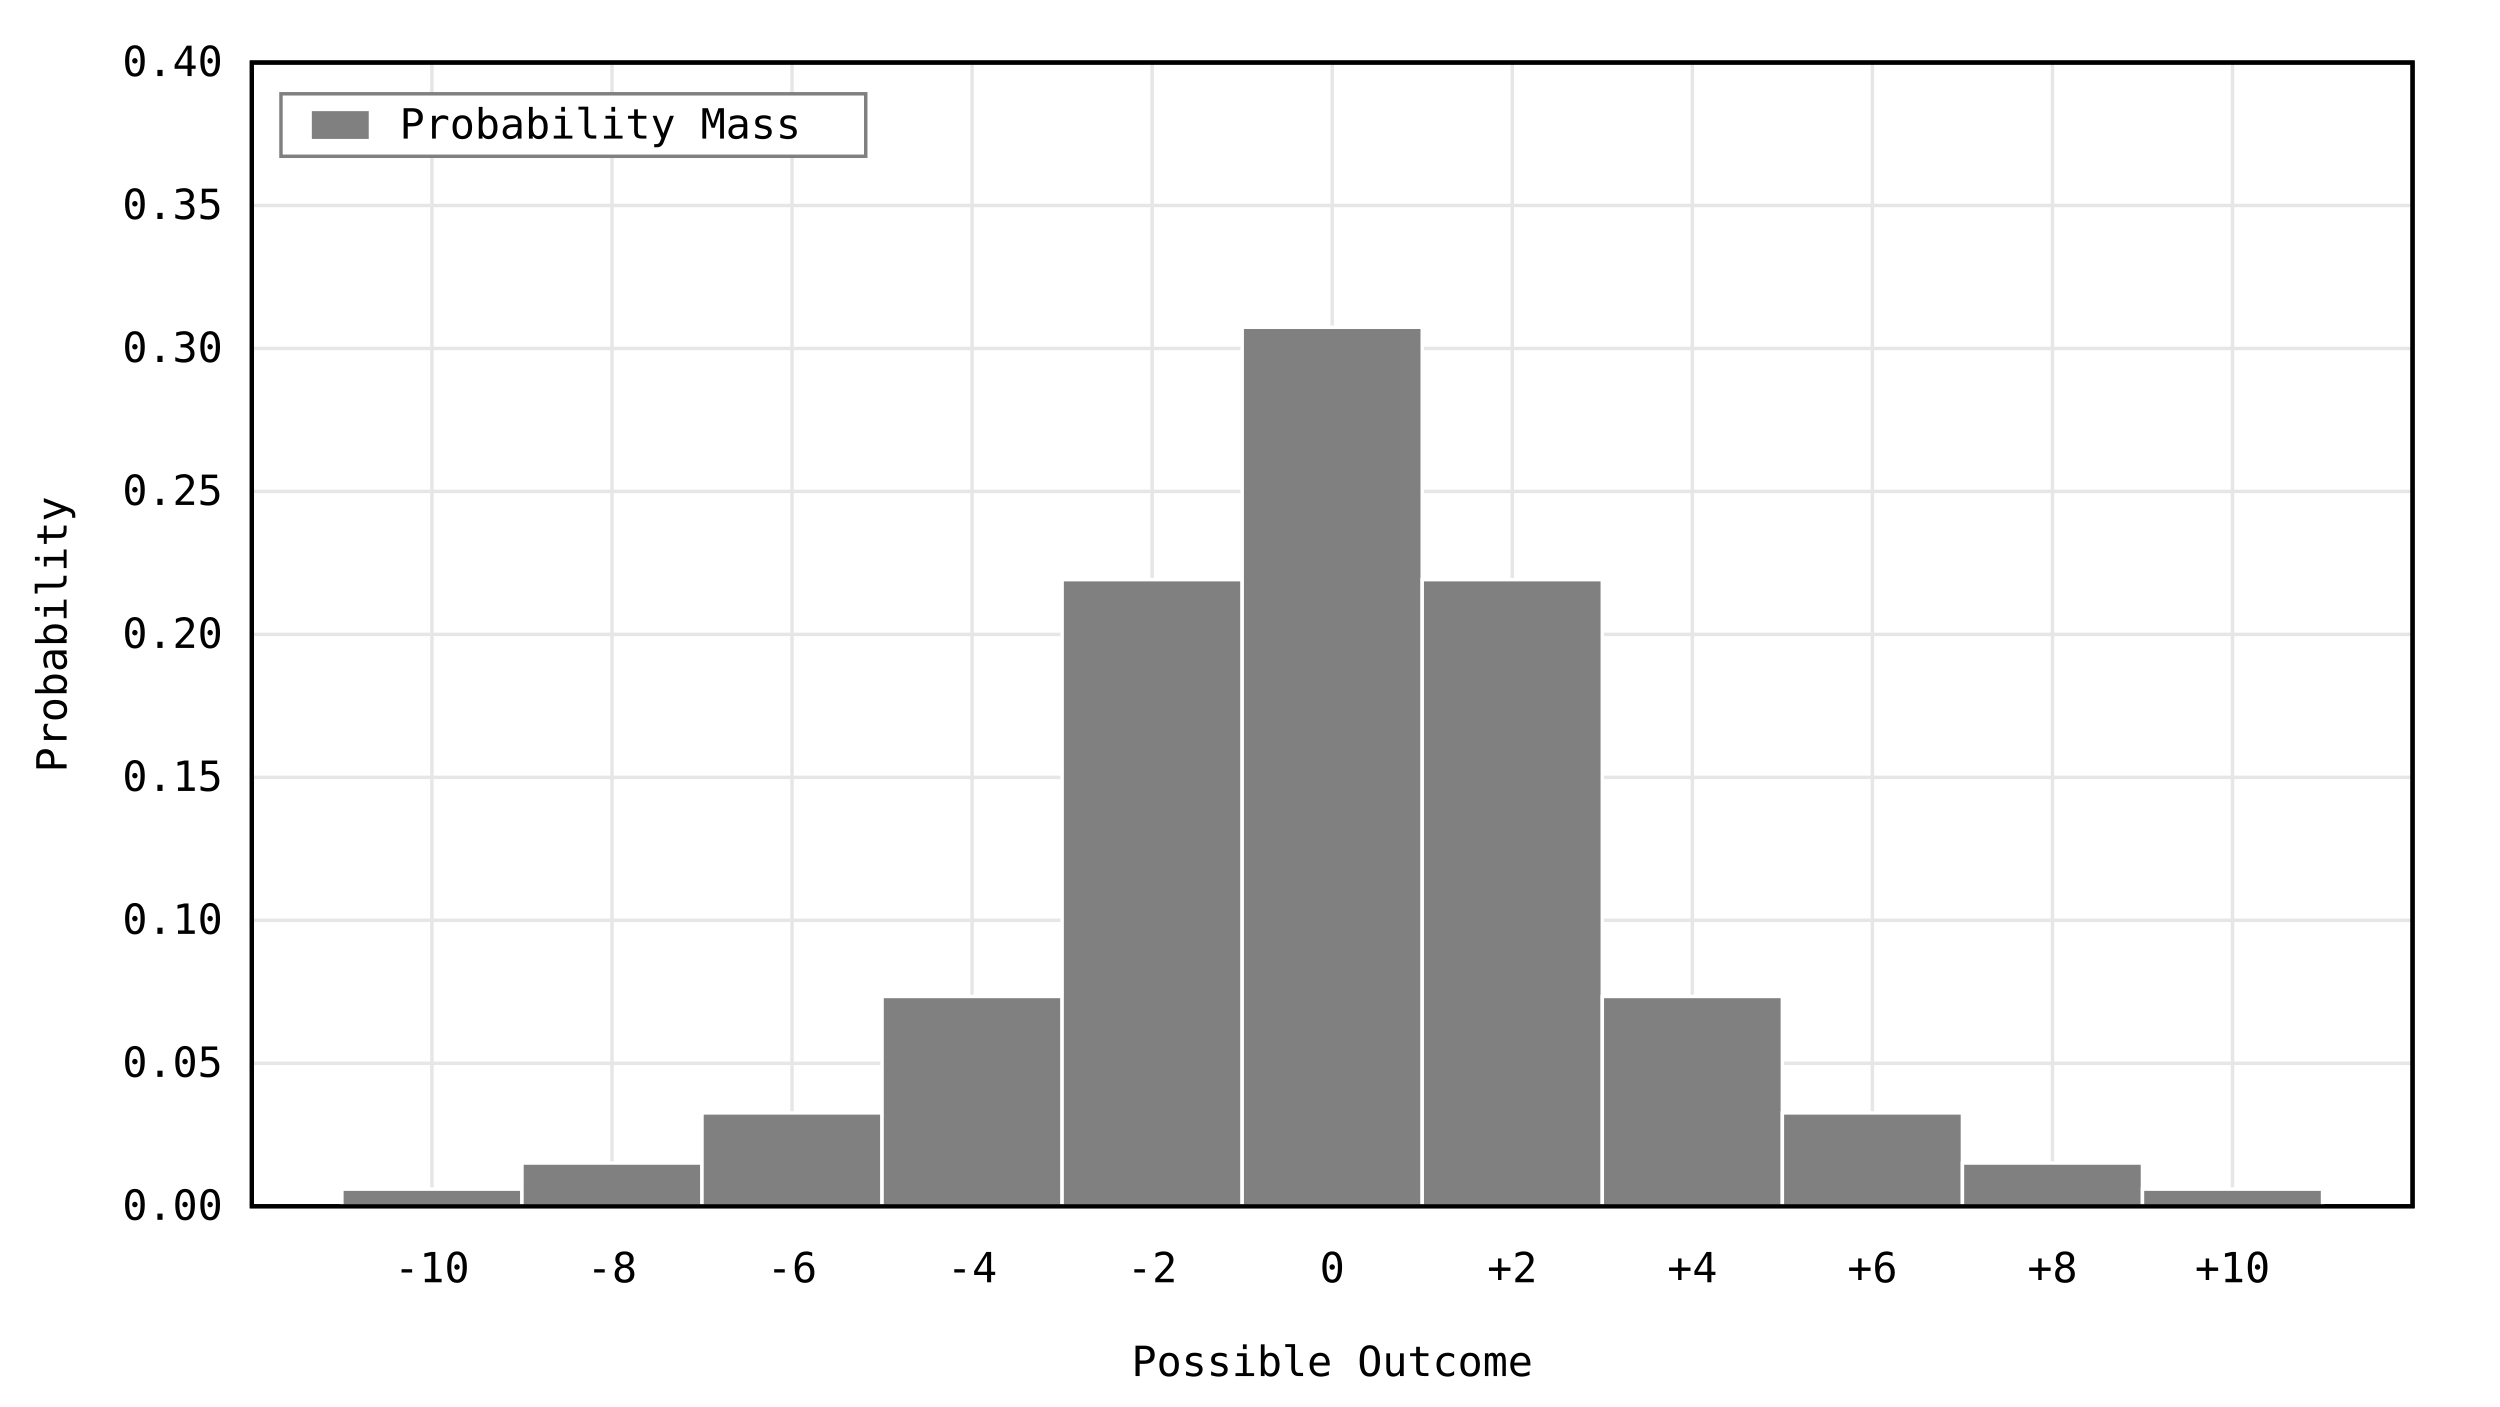
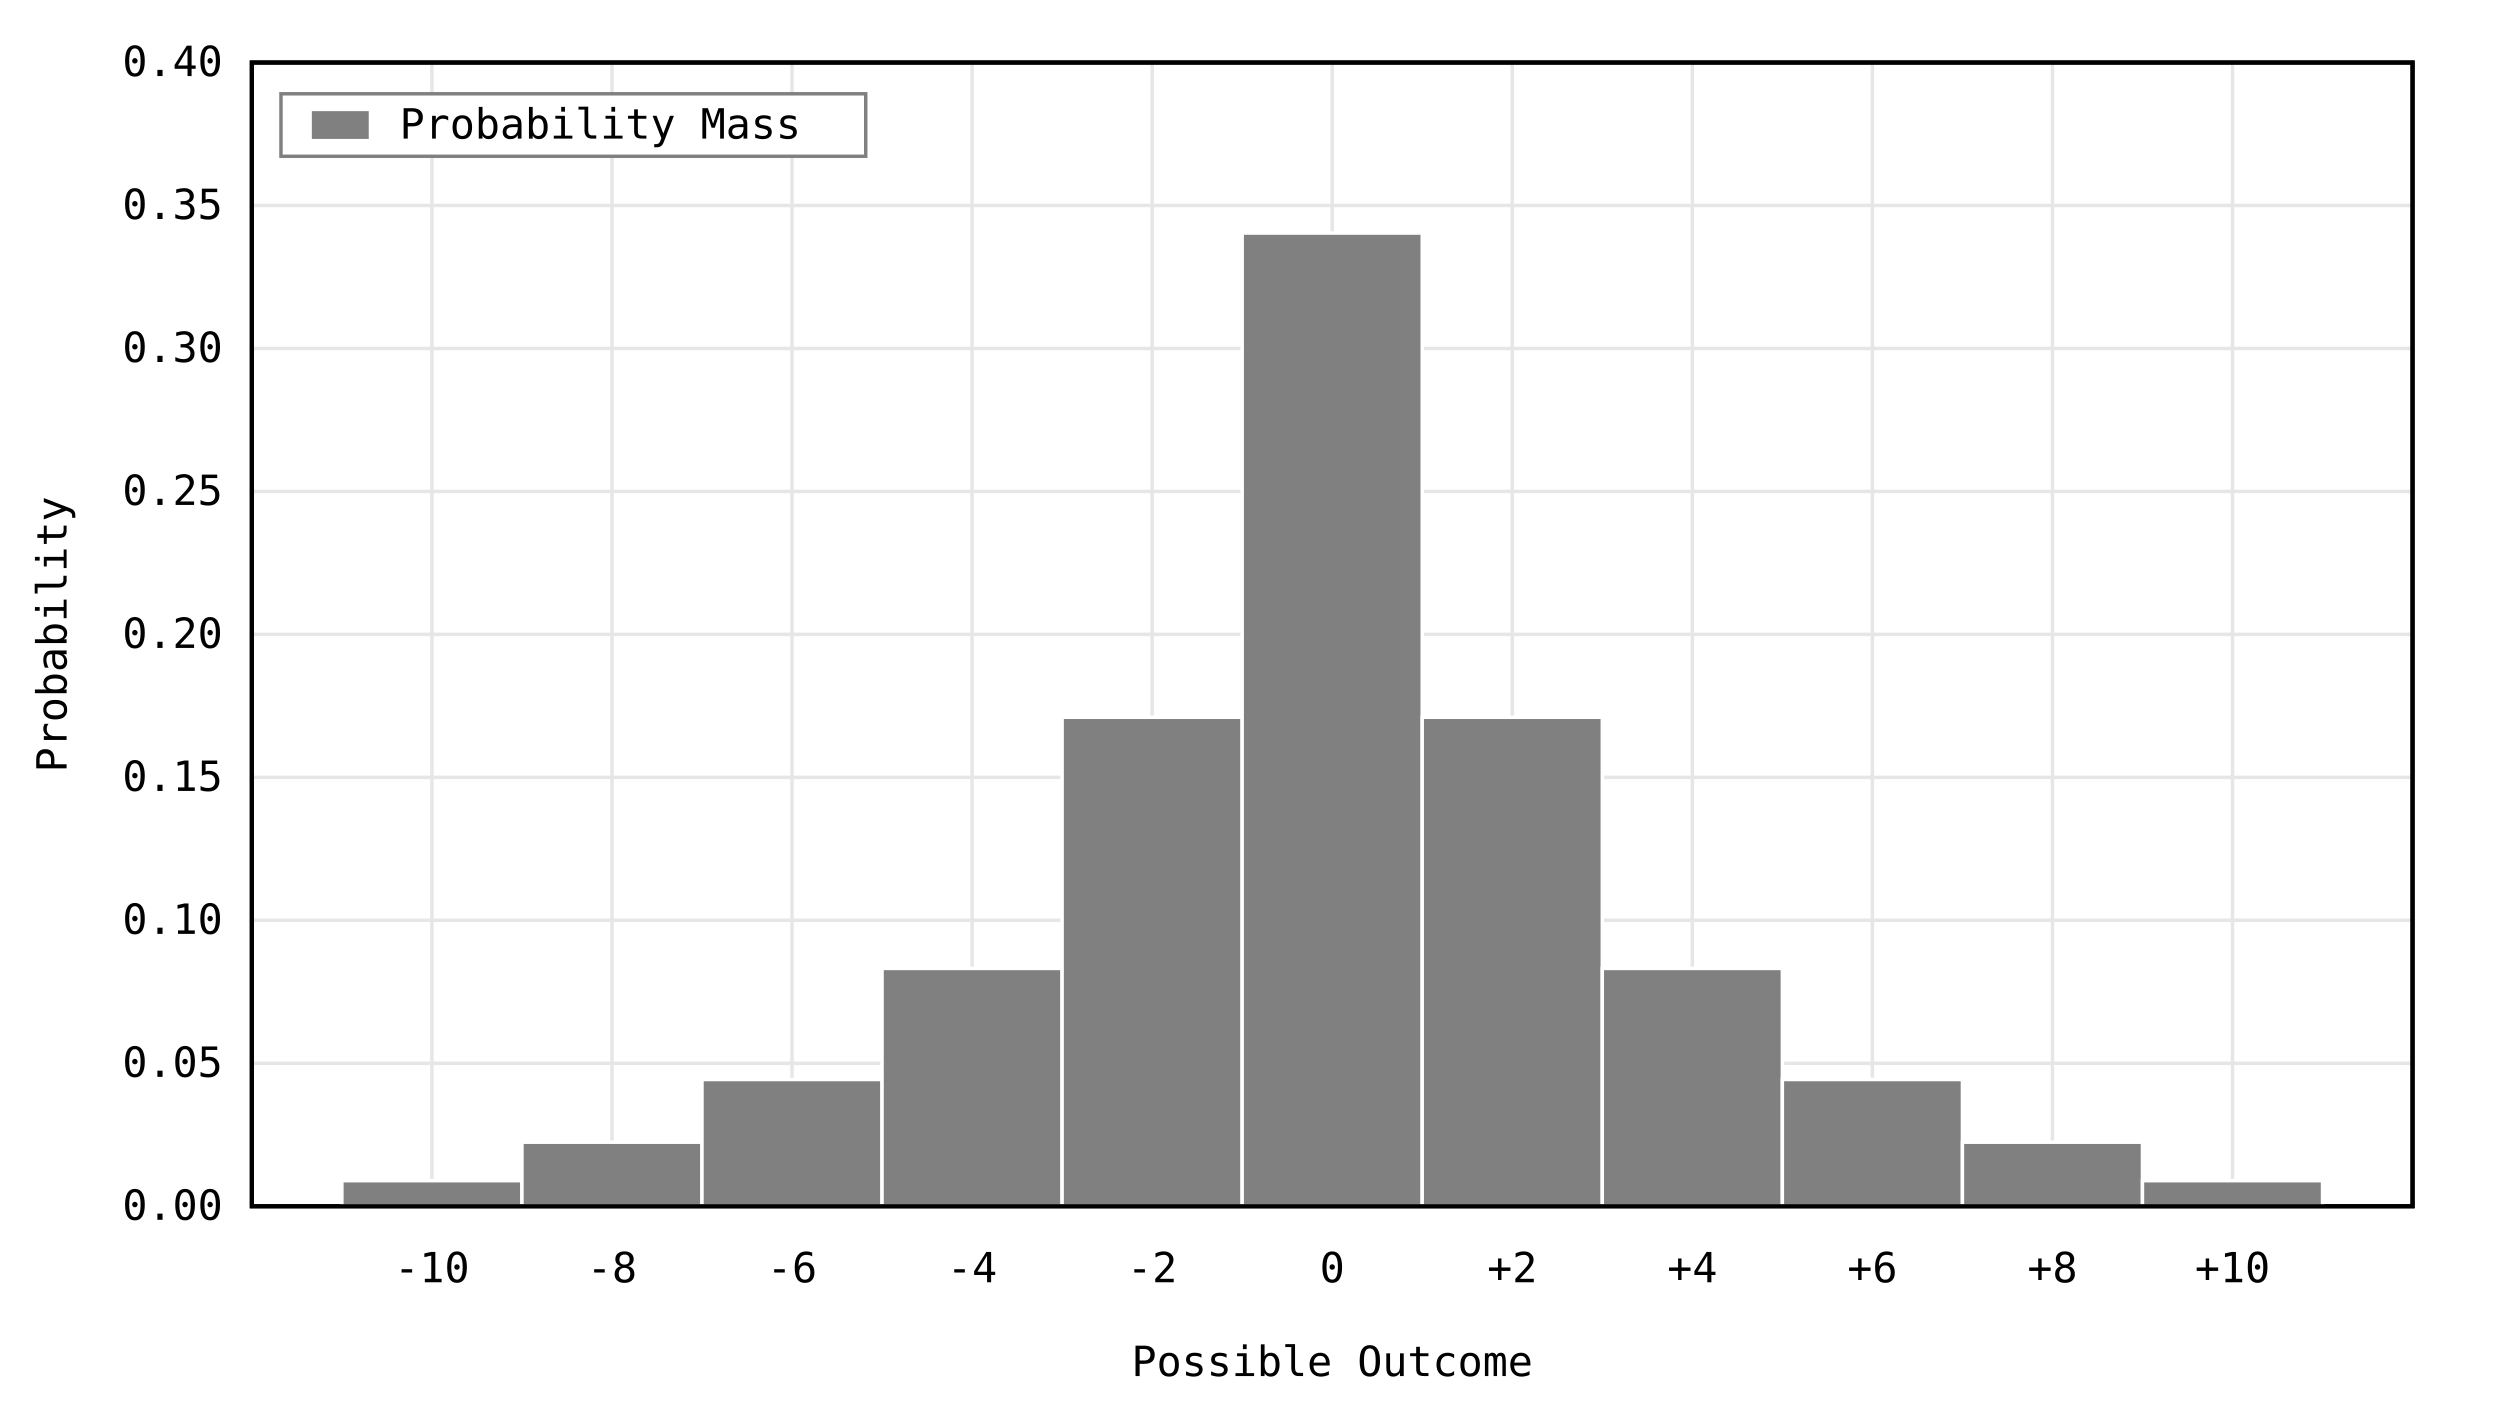
<svg xmlns="http://www.w3.org/2000/svg" xmlns:xlink="http://www.w3.org/1999/xlink" width="720" height="405" viewBox="0 0 720 405">
  <g id="gnuplot_canvas">
    <rect x="0" y="0" width="720" height="405" fill="none" />
    <defs>
      <circle id="gpDot" r="0.5" stroke-width="0.5" stroke="currentColor" />
      <path id="gpPt0" stroke-width="0.222" stroke="currentColor" d="M-1,0 h2 M0,-1 v2" />
      <path id="gpPt1" stroke-width="0.222" stroke="currentColor" d="M-1,-1 L1,1 M1,-1 L-1,1" />
      <path id="gpPt2" stroke-width="0.222" stroke="currentColor" d="M-1,0 L1,0 M0,-1 L0,1 M-1,-1 L1,1 M-1,1 L1,-1" />
      <rect id="gpPt3" stroke-width="0.222" stroke="currentColor" x="-1" y="-1" width="2" height="2" />
      <rect id="gpPt4" stroke-width="0.222" stroke="currentColor" fill="currentColor" x="-1" y="-1" width="2" height="2" />
      <circle id="gpPt5" stroke-width="0.222" stroke="currentColor" cx="0" cy="0" r="1" />
      <use xlink:href="#gpPt5" id="gpPt6" fill="currentColor" stroke="none" />
      <path id="gpPt7" stroke-width="0.222" stroke="currentColor" d="M0,-1.33 L-1.33,0.67 L1.33,0.67 z" />
      <use xlink:href="#gpPt7" id="gpPt8" fill="currentColor" stroke="none" />
      <use xlink:href="#gpPt7" id="gpPt9" stroke="currentColor" transform="rotate(180)" />
      <use xlink:href="#gpPt9" id="gpPt10" fill="currentColor" stroke="none" />
      <use xlink:href="#gpPt3" id="gpPt11" stroke="currentColor" transform="rotate(45)" />
      <use xlink:href="#gpPt11" id="gpPt12" fill="currentColor" stroke="none" />
      <path id="gpPt13" stroke-width="0.222" stroke="currentColor" d="M0,1.330 L1.265,0.411 L0.782,-1.067 L-0.782,-1.076 L-1.265,0.411 z" />
      <use xlink:href="#gpPt13" id="gpPt14" fill="currentColor" stroke="none" />
      <filter id="textbox" filterUnits="objectBoundingBox" x="0" y="0" height="1" width="1">
        <feFlood flood-color="white" flood-opacity="1" result="bgnd" />
        <feComposite in="SourceGraphic" in2="bgnd" operator="atop" />
      </filter>
      <filter id="greybox" filterUnits="objectBoundingBox" x="0" y="0" height="1" width="1">
        <feFlood flood-color="lightgrey" flood-opacity="1" result="grey" />
        <feComposite in="SourceGraphic" in2="grey" operator="atop" />
      </filter>
    </defs>
    <g fill="none" color="white" stroke="currentColor" stroke-width="1.00" stroke-linecap="butt" stroke-linejoin="miter">
</g>
    <g fill="none" color="white" stroke="currentColor" stroke-width="1.20" stroke-linecap="butt" stroke-linejoin="miter">
</g>
    <g fill="none" color="black" stroke="currentColor" stroke-width="1.20" stroke-linecap="butt" stroke-linejoin="miter">
</g>
    <g fill="none" color="black" stroke="black" stroke-width="1.00" stroke-linecap="butt" stroke-linejoin="miter">
</g>
    <g fill="none" color="black" stroke="currentColor" stroke-width="1.00" stroke-linecap="butt" stroke-linejoin="miter">
      <path stroke="rgb(230, 230, 230)" class="gridline" d="M72.53,347.40 L694.82,347.40  " />
    </g>
    <g fill="none" color="black" stroke="rgb(230, 230, 230)" stroke-width="1.20" stroke-linecap="butt" stroke-linejoin="miter">
</g>
    <g fill="none" color="black" stroke="currentColor" stroke-width="1.20" stroke-linecap="butt" stroke-linejoin="miter">
      <path stroke="black" d="M72.53,347.40 M694.82,347.40  " />
      <g transform="translate(64.14,351.30)" stroke="none" fill="black" font-family="Consolas, Menlo, monospace" font-size="12.00" text-anchor="end">
        <text>
          <tspan font-family="Consolas, Menlo, monospace">0.00</tspan>
        </text>
      </g>
    </g>
    <g fill="none" color="black" stroke="currentColor" stroke-width="1.20" stroke-linecap="butt" stroke-linejoin="miter">
</g>
    <g fill="none" color="black" stroke="black" stroke-width="1.00" stroke-linecap="butt" stroke-linejoin="miter">
</g>
    <g fill="none" color="black" stroke="currentColor" stroke-width="1.00" stroke-linecap="butt" stroke-linejoin="miter">
      <path stroke="rgb(230, 230, 230)" class="gridline" d="M72.53,306.23 L694.82,306.23  " />
    </g>
    <g fill="none" color="black" stroke="rgb(230, 230, 230)" stroke-width="1.20" stroke-linecap="butt" stroke-linejoin="miter">
</g>
    <g fill="none" color="black" stroke="currentColor" stroke-width="1.20" stroke-linecap="butt" stroke-linejoin="miter">
      <path stroke="black" d="M72.53,306.23 M694.82,306.23  " />
      <g transform="translate(64.14,310.13)" stroke="none" fill="black" font-family="Consolas, Menlo, monospace" font-size="12.00" text-anchor="end">
        <text>
          <tspan font-family="Consolas, Menlo, monospace">0.05</tspan>
        </text>
      </g>
    </g>
    <g fill="none" color="black" stroke="currentColor" stroke-width="1.20" stroke-linecap="butt" stroke-linejoin="miter">
</g>
    <g fill="none" color="black" stroke="black" stroke-width="1.00" stroke-linecap="butt" stroke-linejoin="miter">
</g>
    <g fill="none" color="black" stroke="currentColor" stroke-width="1.00" stroke-linecap="butt" stroke-linejoin="miter">
      <path stroke="rgb(230, 230, 230)" class="gridline" d="M72.53,265.05 L694.82,265.05  " />
    </g>
    <g fill="none" color="black" stroke="rgb(230, 230, 230)" stroke-width="1.20" stroke-linecap="butt" stroke-linejoin="miter">
</g>
    <g fill="none" color="black" stroke="currentColor" stroke-width="1.20" stroke-linecap="butt" stroke-linejoin="miter">
      <path stroke="black" d="M72.53,265.05 M694.82,265.05  " />
      <g transform="translate(64.14,268.95)" stroke="none" fill="black" font-family="Consolas, Menlo, monospace" font-size="12.00" text-anchor="end">
        <text>
          <tspan font-family="Consolas, Menlo, monospace">0.10</tspan>
        </text>
      </g>
    </g>
    <g fill="none" color="black" stroke="currentColor" stroke-width="1.20" stroke-linecap="butt" stroke-linejoin="miter">
</g>
    <g fill="none" color="black" stroke="black" stroke-width="1.00" stroke-linecap="butt" stroke-linejoin="miter">
</g>
    <g fill="none" color="black" stroke="currentColor" stroke-width="1.00" stroke-linecap="butt" stroke-linejoin="miter">
      <path stroke="rgb(230, 230, 230)" class="gridline" d="M72.53,223.88 L694.82,223.88  " />
    </g>
    <g fill="none" color="black" stroke="rgb(230, 230, 230)" stroke-width="1.20" stroke-linecap="butt" stroke-linejoin="miter">
</g>
    <g fill="none" color="black" stroke="currentColor" stroke-width="1.20" stroke-linecap="butt" stroke-linejoin="miter">
      <path stroke="black" d="M72.53,223.88 M694.82,223.88  " />
      <g transform="translate(64.14,227.78)" stroke="none" fill="black" font-family="Consolas, Menlo, monospace" font-size="12.00" text-anchor="end">
        <text>
          <tspan font-family="Consolas, Menlo, monospace">0.15</tspan>
        </text>
      </g>
    </g>
    <g fill="none" color="black" stroke="currentColor" stroke-width="1.20" stroke-linecap="butt" stroke-linejoin="miter">
</g>
    <g fill="none" color="black" stroke="black" stroke-width="1.00" stroke-linecap="butt" stroke-linejoin="miter">
</g>
    <g fill="none" color="black" stroke="currentColor" stroke-width="1.00" stroke-linecap="butt" stroke-linejoin="miter">
      <path stroke="rgb(230, 230, 230)" class="gridline" d="M72.53,182.70 L694.82,182.70  " />
    </g>
    <g fill="none" color="black" stroke="rgb(230, 230, 230)" stroke-width="1.20" stroke-linecap="butt" stroke-linejoin="miter">
</g>
    <g fill="none" color="black" stroke="currentColor" stroke-width="1.20" stroke-linecap="butt" stroke-linejoin="miter">
      <path stroke="black" d="M72.53,182.70 M694.82,182.70  " />
      <g transform="translate(64.14,186.60)" stroke="none" fill="black" font-family="Consolas, Menlo, monospace" font-size="12.00" text-anchor="end">
        <text>
          <tspan font-family="Consolas, Menlo, monospace">0.20</tspan>
        </text>
      </g>
    </g>
    <g fill="none" color="black" stroke="currentColor" stroke-width="1.20" stroke-linecap="butt" stroke-linejoin="miter">
</g>
    <g fill="none" color="black" stroke="black" stroke-width="1.00" stroke-linecap="butt" stroke-linejoin="miter">
</g>
    <g fill="none" color="black" stroke="currentColor" stroke-width="1.00" stroke-linecap="butt" stroke-linejoin="miter">
      <path stroke="rgb(230, 230, 230)" class="gridline" d="M72.53,141.53 L694.82,141.53  " />
    </g>
    <g fill="none" color="black" stroke="rgb(230, 230, 230)" stroke-width="1.20" stroke-linecap="butt" stroke-linejoin="miter">
</g>
    <g fill="none" color="black" stroke="currentColor" stroke-width="1.20" stroke-linecap="butt" stroke-linejoin="miter">
      <path stroke="black" d="M72.53,141.53 M694.82,141.53  " />
      <g transform="translate(64.14,145.43)" stroke="none" fill="black" font-family="Consolas, Menlo, monospace" font-size="12.00" text-anchor="end">
        <text>
          <tspan font-family="Consolas, Menlo, monospace">0.25</tspan>
        </text>
      </g>
    </g>
    <g fill="none" color="black" stroke="currentColor" stroke-width="1.20" stroke-linecap="butt" stroke-linejoin="miter">
</g>
    <g fill="none" color="black" stroke="black" stroke-width="1.00" stroke-linecap="butt" stroke-linejoin="miter">
</g>
    <g fill="none" color="black" stroke="currentColor" stroke-width="1.00" stroke-linecap="butt" stroke-linejoin="miter">
      <path stroke="rgb(230, 230, 230)" class="gridline" d="M72.53,100.36 L694.82,100.36  " />
    </g>
    <g fill="none" color="black" stroke="rgb(230, 230, 230)" stroke-width="1.20" stroke-linecap="butt" stroke-linejoin="miter">
</g>
    <g fill="none" color="black" stroke="currentColor" stroke-width="1.20" stroke-linecap="butt" stroke-linejoin="miter">
      <path stroke="black" d="M72.53,100.36 M694.82,100.36  " />
      <g transform="translate(64.14,104.26)" stroke="none" fill="black" font-family="Consolas, Menlo, monospace" font-size="12.00" text-anchor="end">
        <text>
          <tspan font-family="Consolas, Menlo, monospace">0.30</tspan>
        </text>
      </g>
    </g>
    <g fill="none" color="black" stroke="currentColor" stroke-width="1.20" stroke-linecap="butt" stroke-linejoin="miter">
</g>
    <g fill="none" color="black" stroke="black" stroke-width="1.00" stroke-linecap="butt" stroke-linejoin="miter">
</g>
    <g fill="none" color="black" stroke="currentColor" stroke-width="1.00" stroke-linecap="butt" stroke-linejoin="miter">
      <path stroke="rgb(230, 230, 230)" class="gridline" d="M72.53,59.18 L694.82,59.18  " />
    </g>
    <g fill="none" color="black" stroke="rgb(230, 230, 230)" stroke-width="1.20" stroke-linecap="butt" stroke-linejoin="miter">
</g>
    <g fill="none" color="black" stroke="currentColor" stroke-width="1.20" stroke-linecap="butt" stroke-linejoin="miter">
      <path stroke="black" d="M72.53,59.18 M694.82,59.18  " />
      <g transform="translate(64.14,63.08)" stroke="none" fill="black" font-family="Consolas, Menlo, monospace" font-size="12.00" text-anchor="end">
        <text>
          <tspan font-family="Consolas, Menlo, monospace">0.35</tspan>
        </text>
      </g>
    </g>
    <g fill="none" color="black" stroke="currentColor" stroke-width="1.20" stroke-linecap="butt" stroke-linejoin="miter">
</g>
    <g fill="none" color="black" stroke="black" stroke-width="1.00" stroke-linecap="butt" stroke-linejoin="miter">
</g>
    <g fill="none" color="black" stroke="currentColor" stroke-width="1.00" stroke-linecap="butt" stroke-linejoin="miter">
      <path stroke="rgb(230, 230, 230)" class="gridline" d="M72.53,18.01 L694.82,18.01  " />
    </g>
    <g fill="none" color="black" stroke="rgb(230, 230, 230)" stroke-width="1.20" stroke-linecap="butt" stroke-linejoin="miter">
</g>
    <g fill="none" color="black" stroke="currentColor" stroke-width="1.20" stroke-linecap="butt" stroke-linejoin="miter">
      <path stroke="black" d="M72.53,18.01 M694.82,18.01  " />
      <g transform="translate(64.14,21.91)" stroke="none" fill="black" font-family="Consolas, Menlo, monospace" font-size="12.00" text-anchor="end">
        <text>
          <tspan font-family="Consolas, Menlo, monospace">0.40</tspan>
        </text>
      </g>
    </g>
    <g fill="none" color="black" stroke="currentColor" stroke-width="1.20" stroke-linecap="butt" stroke-linejoin="miter">
</g>
    <g fill="none" color="black" stroke="black" stroke-width="1.00" stroke-linecap="butt" stroke-linejoin="miter">
</g>
    <g fill="none" color="black" stroke="currentColor" stroke-width="1.00" stroke-linecap="butt" stroke-linejoin="miter">
      <path stroke="rgb(230, 230, 230)" class="gridline" d="M124.39,347.40 L124.39,45.01 M124.39,27.01 L124.39,18.01  " />
    </g>
    <g fill="none" color="black" stroke="rgb(230, 230, 230)" stroke-width="1.20" stroke-linecap="butt" stroke-linejoin="miter">
</g>
    <g fill="none" color="black" stroke="currentColor" stroke-width="1.20" stroke-linecap="butt" stroke-linejoin="miter">
      <path stroke="black" d="M124.39,347.40 M124.39,18.01  " />
      <g transform="translate(124.39,369.30)" stroke="none" fill="black" font-family="Consolas, Menlo, monospace" font-size="12.00" text-anchor="middle">
        <text>
          <tspan font-family="Consolas, Menlo, monospace">-10</tspan>
        </text>
      </g>
    </g>
    <g fill="none" color="black" stroke="currentColor" stroke-width="1.20" stroke-linecap="butt" stroke-linejoin="miter">
</g>
    <g fill="none" color="black" stroke="black" stroke-width="1.00" stroke-linecap="butt" stroke-linejoin="miter">
</g>
    <g fill="none" color="black" stroke="currentColor" stroke-width="1.00" stroke-linecap="butt" stroke-linejoin="miter">
      <path stroke="rgb(230, 230, 230)" class="gridline" d="M176.25,347.40 L176.25,45.01 M176.25,27.01 L176.25,18.01  " />
    </g>
    <g fill="none" color="black" stroke="rgb(230, 230, 230)" stroke-width="1.20" stroke-linecap="butt" stroke-linejoin="miter">
</g>
    <g fill="none" color="black" stroke="currentColor" stroke-width="1.20" stroke-linecap="butt" stroke-linejoin="miter">
      <path stroke="black" d="M176.25,347.40 M176.25,18.01  " />
      <g transform="translate(176.25,369.30)" stroke="none" fill="black" font-family="Consolas, Menlo, monospace" font-size="12.00" text-anchor="middle">
        <text>
          <tspan font-family="Consolas, Menlo, monospace">-8</tspan>
        </text>
      </g>
    </g>
    <g fill="none" color="black" stroke="currentColor" stroke-width="1.20" stroke-linecap="butt" stroke-linejoin="miter">
</g>
    <g fill="none" color="black" stroke="black" stroke-width="1.00" stroke-linecap="butt" stroke-linejoin="miter">
</g>
    <g fill="none" color="black" stroke="currentColor" stroke-width="1.00" stroke-linecap="butt" stroke-linejoin="miter">
      <path stroke="rgb(230, 230, 230)" class="gridline" d="M228.10,347.40 L228.10,45.01 M228.10,27.01 L228.10,18.01  " />
    </g>
    <g fill="none" color="black" stroke="rgb(230, 230, 230)" stroke-width="1.20" stroke-linecap="butt" stroke-linejoin="miter">
</g>
    <g fill="none" color="black" stroke="currentColor" stroke-width="1.20" stroke-linecap="butt" stroke-linejoin="miter">
      <path stroke="black" d="M228.10,347.40 M228.10,18.01  " />
      <g transform="translate(228.10,369.30)" stroke="none" fill="black" font-family="Consolas, Menlo, monospace" font-size="12.00" text-anchor="middle">
        <text>
          <tspan font-family="Consolas, Menlo, monospace">-6</tspan>
        </text>
      </g>
    </g>
    <g fill="none" color="black" stroke="currentColor" stroke-width="1.20" stroke-linecap="butt" stroke-linejoin="miter">
</g>
    <g fill="none" color="black" stroke="black" stroke-width="1.00" stroke-linecap="butt" stroke-linejoin="miter">
</g>
    <g fill="none" color="black" stroke="currentColor" stroke-width="1.00" stroke-linecap="butt" stroke-linejoin="miter">
      <path stroke="rgb(230, 230, 230)" class="gridline" d="M279.96,347.40 L279.96,18.01  " />
    </g>
    <g fill="none" color="black" stroke="rgb(230, 230, 230)" stroke-width="1.20" stroke-linecap="butt" stroke-linejoin="miter">
</g>
    <g fill="none" color="black" stroke="currentColor" stroke-width="1.20" stroke-linecap="butt" stroke-linejoin="miter">
      <path stroke="black" d="M279.96,347.40 M279.96,18.01  " />
      <g transform="translate(279.96,369.30)" stroke="none" fill="black" font-family="Consolas, Menlo, monospace" font-size="12.00" text-anchor="middle">
        <text>
          <tspan font-family="Consolas, Menlo, monospace">-4</tspan>
        </text>
      </g>
    </g>
    <g fill="none" color="black" stroke="currentColor" stroke-width="1.20" stroke-linecap="butt" stroke-linejoin="miter">
</g>
    <g fill="none" color="black" stroke="black" stroke-width="1.00" stroke-linecap="butt" stroke-linejoin="miter">
</g>
    <g fill="none" color="black" stroke="currentColor" stroke-width="1.00" stroke-linecap="butt" stroke-linejoin="miter">
      <path stroke="rgb(230, 230, 230)" class="gridline" d="M331.82,347.40 L331.82,18.01  " />
    </g>
    <g fill="none" color="black" stroke="rgb(230, 230, 230)" stroke-width="1.20" stroke-linecap="butt" stroke-linejoin="miter">
</g>
    <g fill="none" color="black" stroke="currentColor" stroke-width="1.20" stroke-linecap="butt" stroke-linejoin="miter">
      <path stroke="black" d="M331.82,347.40 M331.82,18.01  " />
      <g transform="translate(331.82,369.30)" stroke="none" fill="black" font-family="Consolas, Menlo, monospace" font-size="12.00" text-anchor="middle">
        <text>
          <tspan font-family="Consolas, Menlo, monospace">-2</tspan>
        </text>
      </g>
    </g>
    <g fill="none" color="black" stroke="currentColor" stroke-width="1.20" stroke-linecap="butt" stroke-linejoin="miter">
</g>
    <g fill="none" color="black" stroke="black" stroke-width="1.00" stroke-linecap="butt" stroke-linejoin="miter">
</g>
    <g fill="none" color="black" stroke="currentColor" stroke-width="1.00" stroke-linecap="butt" stroke-linejoin="miter">
      <path stroke="rgb(230, 230, 230)" class="gridline" d="M383.68,347.40 L383.68,18.01  " />
    </g>
    <g fill="none" color="black" stroke="rgb(230, 230, 230)" stroke-width="1.20" stroke-linecap="butt" stroke-linejoin="miter">
</g>
    <g fill="none" color="black" stroke="currentColor" stroke-width="1.20" stroke-linecap="butt" stroke-linejoin="miter">
      <path stroke="black" d="M383.68,347.40 M383.68,18.01  " />
      <g transform="translate(383.68,369.30)" stroke="none" fill="black" font-family="Consolas, Menlo, monospace" font-size="12.00" text-anchor="middle">
        <text>
          <tspan font-family="Consolas, Menlo, monospace"> 0</tspan>
        </text>
      </g>
    </g>
    <g fill="none" color="black" stroke="currentColor" stroke-width="1.20" stroke-linecap="butt" stroke-linejoin="miter">
</g>
    <g fill="none" color="black" stroke="black" stroke-width="1.00" stroke-linecap="butt" stroke-linejoin="miter">
</g>
    <g fill="none" color="black" stroke="currentColor" stroke-width="1.00" stroke-linecap="butt" stroke-linejoin="miter">
      <path stroke="rgb(230, 230, 230)" class="gridline" d="M435.53,347.40 L435.53,18.01  " />
    </g>
    <g fill="none" color="black" stroke="rgb(230, 230, 230)" stroke-width="1.20" stroke-linecap="butt" stroke-linejoin="miter">
</g>
    <g fill="none" color="black" stroke="currentColor" stroke-width="1.20" stroke-linecap="butt" stroke-linejoin="miter">
      <path stroke="black" d="M435.53,347.40 M435.53,18.01  " />
      <g transform="translate(435.53,369.30)" stroke="none" fill="black" font-family="Consolas, Menlo, monospace" font-size="12.00" text-anchor="middle">
        <text>
          <tspan font-family="Consolas, Menlo, monospace">+2</tspan>
        </text>
      </g>
    </g>
    <g fill="none" color="black" stroke="currentColor" stroke-width="1.20" stroke-linecap="butt" stroke-linejoin="miter">
</g>
    <g fill="none" color="black" stroke="black" stroke-width="1.00" stroke-linecap="butt" stroke-linejoin="miter">
</g>
    <g fill="none" color="black" stroke="currentColor" stroke-width="1.00" stroke-linecap="butt" stroke-linejoin="miter">
      <path stroke="rgb(230, 230, 230)" class="gridline" d="M487.39,347.40 L487.39,18.01  " />
    </g>
    <g fill="none" color="black" stroke="rgb(230, 230, 230)" stroke-width="1.20" stroke-linecap="butt" stroke-linejoin="miter">
</g>
    <g fill="none" color="black" stroke="currentColor" stroke-width="1.20" stroke-linecap="butt" stroke-linejoin="miter">
      <path stroke="black" d="M487.39,347.40 M487.39,18.01  " />
      <g transform="translate(487.39,369.30)" stroke="none" fill="black" font-family="Consolas, Menlo, monospace" font-size="12.00" text-anchor="middle">
        <text>
          <tspan font-family="Consolas, Menlo, monospace">+4</tspan>
        </text>
      </g>
    </g>
    <g fill="none" color="black" stroke="currentColor" stroke-width="1.20" stroke-linecap="butt" stroke-linejoin="miter">
</g>
    <g fill="none" color="black" stroke="black" stroke-width="1.00" stroke-linecap="butt" stroke-linejoin="miter">
</g>
    <g fill="none" color="black" stroke="currentColor" stroke-width="1.00" stroke-linecap="butt" stroke-linejoin="miter">
      <path stroke="rgb(230, 230, 230)" class="gridline" d="M539.25,347.40 L539.25,18.01  " />
    </g>
    <g fill="none" color="black" stroke="rgb(230, 230, 230)" stroke-width="1.20" stroke-linecap="butt" stroke-linejoin="miter">
</g>
    <g fill="none" color="black" stroke="currentColor" stroke-width="1.20" stroke-linecap="butt" stroke-linejoin="miter">
      <path stroke="black" d="M539.25,347.40 M539.25,18.01  " />
      <g transform="translate(539.25,369.30)" stroke="none" fill="black" font-family="Consolas, Menlo, monospace" font-size="12.00" text-anchor="middle">
        <text>
          <tspan font-family="Consolas, Menlo, monospace">+6</tspan>
        </text>
      </g>
    </g>
    <g fill="none" color="black" stroke="currentColor" stroke-width="1.20" stroke-linecap="butt" stroke-linejoin="miter">
</g>
    <g fill="none" color="black" stroke="black" stroke-width="1.00" stroke-linecap="butt" stroke-linejoin="miter">
</g>
    <g fill="none" color="black" stroke="currentColor" stroke-width="1.00" stroke-linecap="butt" stroke-linejoin="miter">
      <path stroke="rgb(230, 230, 230)" class="gridline" d="M591.11,347.40 L591.11,18.01  " />
    </g>
    <g fill="none" color="black" stroke="rgb(230, 230, 230)" stroke-width="1.20" stroke-linecap="butt" stroke-linejoin="miter">
</g>
    <g fill="none" color="black" stroke="currentColor" stroke-width="1.20" stroke-linecap="butt" stroke-linejoin="miter">
      <path stroke="black" d="M591.11,347.40 M591.11,18.01  " />
      <g transform="translate(591.11,369.30)" stroke="none" fill="black" font-family="Consolas, Menlo, monospace" font-size="12.00" text-anchor="middle">
        <text>
          <tspan font-family="Consolas, Menlo, monospace">+8</tspan>
        </text>
      </g>
    </g>
    <g fill="none" color="black" stroke="currentColor" stroke-width="1.20" stroke-linecap="butt" stroke-linejoin="miter">
</g>
    <g fill="none" color="black" stroke="black" stroke-width="1.00" stroke-linecap="butt" stroke-linejoin="miter">
</g>
    <g fill="none" color="black" stroke="currentColor" stroke-width="1.00" stroke-linecap="butt" stroke-linejoin="miter">
      <path stroke="rgb(230, 230, 230)" class="gridline" d="M642.96,347.40 L642.96,18.01  " />
    </g>
    <g fill="none" color="black" stroke="rgb(230, 230, 230)" stroke-width="1.20" stroke-linecap="butt" stroke-linejoin="miter">
</g>
    <g fill="none" color="black" stroke="currentColor" stroke-width="1.20" stroke-linecap="butt" stroke-linejoin="miter">
      <path stroke="black" d="M642.96,347.40 M642.96,18.01  " />
      <g transform="translate(642.96,369.30)" stroke="none" fill="black" font-family="Consolas, Menlo, monospace" font-size="12.00" text-anchor="middle">
        <text>
          <tspan font-family="Consolas, Menlo, monospace">+10</tspan>
        </text>
      </g>
    </g>
    <g fill="none" color="black" stroke="currentColor" stroke-width="1.20" stroke-linecap="butt" stroke-linejoin="miter">
</g>
    <g fill="none" color="black" stroke="currentColor" stroke-width="1.20" stroke-linecap="butt" stroke-linejoin="miter">
      <path stroke="black" d="M72.53,18.01 L72.53,347.40 L694.82,347.40 L694.82,18.01 L72.53,18.01 Z  " />
    </g>
    <g fill="none" color="black" stroke="currentColor" stroke-width="1.20" stroke-linecap="butt" stroke-linejoin="miter">
      <g transform="translate(19.18,182.71) rotate(270)" stroke="none" fill="black" font-family="Consolas, Menlo, monospace" font-size="12.00" text-anchor="middle">
        <text>
          <tspan font-family="Consolas, Menlo, monospace">Probability</tspan>
        </text>
      </g>
    </g>
    <g fill="none" color="black" stroke="currentColor" stroke-width="1.20" stroke-linecap="butt" stroke-linejoin="miter">
      <g transform="translate(383.67,396.30)" stroke="none" fill="black" font-family="Consolas, Menlo, monospace" font-size="12.00" text-anchor="middle">
        <text>
          <tspan font-family="Consolas, Menlo, monospace">Possible Outcome</tspan>
        </text>
      </g>
    </g>
    <g fill="none" color="black" stroke="currentColor" stroke-width="1.20" stroke-linecap="butt" stroke-linejoin="miter">
</g>
    <g fill="none" color="black" stroke="currentColor" stroke-width="1.00" stroke-linecap="butt" stroke-linejoin="miter">
</g>
    <g fill="none" color="black" stroke="currentColor" stroke-width="1.00" stroke-linecap="butt" stroke-linejoin="miter">
      <path stroke="rgb(128, 128, 128)" d="M80.92,45.01 L80.92,27.01 L249.33,27.01 L249.33,45.01 L80.92,45.01 Z  " />
    </g>
    <g id="gnuplot_plot_1">
      <g fill="none" color="black" stroke="currentColor" stroke-width="1.00" stroke-linecap="butt" stroke-linejoin="miter">
        <g transform="translate(115.09,39.91)" stroke="none" fill="black" font-family="Consolas, Menlo, monospace" font-size="12.00" text-anchor="start">
          <text>
            <tspan font-family="Consolas, Menlo, monospace">Probability Mass</tspan>
          </text>
        </g>
      </g>
      <g fill="none" color="black" stroke="currentColor" stroke-width="1.00" stroke-linecap="butt" stroke-linejoin="miter">
        <g stroke="none" shape-rendering="crispEdges">
          <polygon fill="rgb(128, 128, 128)" points="89.31,40.51 106.70,40.51 106.70,31.51 89.31,31.51 " />
        </g>
        <path stroke="rgb(255, 255, 255)" d="M89.31,40.51 L106.70,40.51 L106.70,31.51 L89.31,31.51 L89.31,40.51 Z  " />
      </g>
      <g fill="none" color="black" stroke="currentColor" stroke-width="1.00" stroke-linecap="butt" stroke-linejoin="miter">
        <g stroke="none" shape-rendering="crispEdges">
-           <polygon fill="rgb(128, 128, 128)" points="98.46,347.40 150.33,347.40 150.33,342.46 98.46,342.46 " />
-         </g>
-         <path stroke="rgb(255, 255, 255)" d="M98.46,347.40 L98.46,342.47 L150.32,342.47 L150.32,347.40 L98.46,347.40 Z  " />
-       </g>
-       <g fill="none" color="black" stroke="currentColor" stroke-width="1.00" stroke-linecap="butt" stroke-linejoin="miter">
-         <g stroke="none" shape-rendering="crispEdges">
-           <polygon fill="rgb(128, 128, 128)" points="150.32,347.40 202.18,347.40 202.18,334.94 150.32,334.94 " />
-         </g>
-         <path stroke="rgb(255, 255, 255)" d="M150.32,347.40 L150.32,334.95 L202.17,334.95 L202.17,347.40 L150.32,347.40 Z  " />
-       </g>
-       <g fill="none" color="black" stroke="currentColor" stroke-width="1.00" stroke-linecap="butt" stroke-linejoin="miter">
-         <g stroke="none" shape-rendering="crispEdges">
-           <polygon fill="rgb(128, 128, 128)" points="202.17,347.40 254.04,347.40 254.04,320.50 202.17,320.50 " />
-         </g>
-         <path stroke="rgb(255, 255, 255)" d="M202.17,347.40 L202.17,320.51 L254.03,320.51 L254.03,347.40 L202.17,347.40 Z  " />
-       </g>
-       <g fill="none" color="black" stroke="currentColor" stroke-width="1.00" stroke-linecap="butt" stroke-linejoin="miter">
-         <g stroke="none" shape-rendering="crispEdges">
-           <polygon fill="rgb(128, 128, 128)" points="254.03,347.40 305.90,347.40 305.90,286.97 254.03,286.97 " />
-         </g>
-         <path stroke="rgb(255, 255, 255)" d="M254.03,347.40 L254.03,286.98 L305.89,286.98 L305.89,347.40 L254.03,347.40 Z  " />
-       </g>
-       <g fill="none" color="black" stroke="currentColor" stroke-width="1.00" stroke-linecap="butt" stroke-linejoin="miter">
-         <g stroke="none" shape-rendering="crispEdges">
-           <polygon fill="rgb(128, 128, 128)" points="305.89,347.40 357.76,347.40 357.76,166.93 305.89,166.93 " />
-         </g>
-         <path stroke="rgb(255, 255, 255)" d="M305.89,347.40 L305.89,166.94 L357.75,166.94 L357.75,347.40 L305.89,347.40 Z  " />
-       </g>
-       <g fill="none" color="black" stroke="currentColor" stroke-width="1.00" stroke-linecap="butt" stroke-linejoin="miter">
-         <g stroke="none" shape-rendering="crispEdges">
-           <polygon fill="rgb(128, 128, 128)" points="357.75,347.40 409.61,347.40 409.61,94.24 357.75,94.24 " />
-         </g>
-         <path stroke="rgb(255, 255, 255)" d="M357.75,347.40 L357.75,94.25 L409.60,94.25 L409.60,347.40 L357.75,347.40 Z  " />
-       </g>
-       <g fill="none" color="black" stroke="currentColor" stroke-width="1.00" stroke-linecap="butt" stroke-linejoin="miter">
-         <g stroke="none" shape-rendering="crispEdges">
-           <polygon fill="rgb(128, 128, 128)" points="409.60,347.40 461.47,347.40 461.47,166.93 409.60,166.93 " />
-         </g>
-         <path stroke="rgb(255, 255, 255)" d="M409.60,347.40 L409.60,166.94 L461.46,166.94 L461.46,347.40 L409.60,347.40 Z  " />
-       </g>
-       <g fill="none" color="black" stroke="currentColor" stroke-width="1.00" stroke-linecap="butt" stroke-linejoin="miter">
-         <g stroke="none" shape-rendering="crispEdges">
-           <polygon fill="rgb(128, 128, 128)" points="461.46,347.40 513.33,347.40 513.33,286.97 461.46,286.97 " />
-         </g>
-         <path stroke="rgb(255, 255, 255)" d="M461.46,347.40 L461.46,286.98 L513.32,286.98 L513.32,347.40 L461.46,347.40 Z  " />
-       </g>
-       <g fill="none" color="black" stroke="currentColor" stroke-width="1.00" stroke-linecap="butt" stroke-linejoin="miter">
-         <g stroke="none" shape-rendering="crispEdges">
-           <polygon fill="rgb(128, 128, 128)" points="513.32,347.40 565.19,347.40 565.19,320.50 513.32,320.50 " />
-         </g>
-         <path stroke="rgb(255, 255, 255)" d="M513.32,347.40 L513.32,320.51 L565.18,320.51 L565.18,347.40 L513.32,347.40 Z  " />
-       </g>
-       <g fill="none" color="black" stroke="currentColor" stroke-width="1.00" stroke-linecap="butt" stroke-linejoin="miter">
-         <g stroke="none" shape-rendering="crispEdges">
-           <polygon fill="rgb(128, 128, 128)" points="565.18,347.40 617.04,347.40 617.04,334.94 565.18,334.94 " />
-         </g>
-         <path stroke="rgb(255, 255, 255)" d="M565.18,347.40 L565.18,334.95 L617.03,334.95 L617.03,347.40 L565.18,347.40 Z  " />
-       </g>
-       <g fill="none" color="black" stroke="currentColor" stroke-width="1.00" stroke-linecap="butt" stroke-linejoin="miter">
-         <g stroke="none" shape-rendering="crispEdges">
-           <polygon fill="rgb(128, 128, 128)" points="617.03,347.40 668.90,347.40 668.90,342.46 617.03,342.46 " />
-         </g>
-         <path stroke="rgb(255, 255, 255)" d="M617.03,347.40 L617.03,342.47 L668.89,342.47 L668.89,347.40 L617.03,347.40 Z  " />
+           <polygon fill="rgb(128, 128, 128)" points="98.46,347.40 150.33,347.40 150.33,340.03 98.46,340.03 " />
+         </g>
+         <path stroke="rgb(255, 255, 255)" d="M98.46,347.40 L98.46,340.04 L150.32,340.04 L150.32,347.40 L98.46,347.40 Z  " />
+       </g>
+       <g fill="none" color="black" stroke="currentColor" stroke-width="1.00" stroke-linecap="butt" stroke-linejoin="miter">
+         <g stroke="none" shape-rendering="crispEdges">
+           <polygon fill="rgb(128, 128, 128)" points="150.32,347.40 202.18,347.40 202.18,328.95 150.32,328.95 " />
+         </g>
+         <path stroke="rgb(255, 255, 255)" d="M150.32,347.40 L150.32,328.96 L202.17,328.96 L202.17,347.40 L150.32,347.40 Z  " />
+       </g>
+       <g fill="none" color="black" stroke="currentColor" stroke-width="1.00" stroke-linecap="butt" stroke-linejoin="miter">
+         <g stroke="none" shape-rendering="crispEdges">
+           <polygon fill="rgb(128, 128, 128)" points="202.17,347.40 254.04,347.40 254.04,310.89 202.17,310.89 " />
+         </g>
+         <path stroke="rgb(255, 255, 255)" d="M202.17,347.40 L202.17,310.90 L254.03,310.90 L254.03,347.40 L202.17,347.40 Z  " />
+       </g>
+       <g fill="none" color="black" stroke="currentColor" stroke-width="1.00" stroke-linecap="butt" stroke-linejoin="miter">
+         <g stroke="none" shape-rendering="crispEdges">
+           <polygon fill="rgb(128, 128, 128)" points="254.03,347.40 305.90,347.40 305.90,278.90 254.03,278.90 " />
+         </g>
+         <path stroke="rgb(255, 255, 255)" d="M254.03,347.40 L254.03,278.91 L305.89,278.91 L305.89,347.40 L254.03,347.40 Z  " />
+       </g>
+       <g fill="none" color="black" stroke="currentColor" stroke-width="1.00" stroke-linecap="butt" stroke-linejoin="miter">
+         <g stroke="none" shape-rendering="crispEdges">
+           <polygon fill="rgb(128, 128, 128)" points="305.89,347.40 357.76,347.40 357.76,206.57 305.89,206.57 " />
+         </g>
+         <path stroke="rgb(255, 255, 255)" d="M305.89,347.40 L305.89,206.58 L357.75,206.58 L357.75,347.40 L305.89,347.40 Z  " />
+       </g>
+       <g fill="none" color="black" stroke="currentColor" stroke-width="1.00" stroke-linecap="butt" stroke-linejoin="miter">
+         <g stroke="none" shape-rendering="crispEdges">
+           <polygon fill="rgb(128, 128, 128)" points="357.75,347.40 409.61,347.40 409.61,67.11 357.75,67.11 " />
+         </g>
+         <path stroke="rgb(255, 255, 255)" d="M357.75,347.40 L357.75,67.12 L409.60,67.12 L409.60,347.40 L357.75,347.40 Z  " />
+       </g>
+       <g fill="none" color="black" stroke="currentColor" stroke-width="1.00" stroke-linecap="butt" stroke-linejoin="miter">
+         <g stroke="none" shape-rendering="crispEdges">
+           <polygon fill="rgb(128, 128, 128)" points="409.60,347.40 461.47,347.40 461.47,206.57 409.60,206.57 " />
+         </g>
+         <path stroke="rgb(255, 255, 255)" d="M409.60,347.40 L409.60,206.58 L461.46,206.58 L461.46,347.40 L409.60,347.40 Z  " />
+       </g>
+       <g fill="none" color="black" stroke="currentColor" stroke-width="1.00" stroke-linecap="butt" stroke-linejoin="miter">
+         <g stroke="none" shape-rendering="crispEdges">
+           <polygon fill="rgb(128, 128, 128)" points="461.46,347.40 513.33,347.40 513.33,278.90 461.46,278.90 " />
+         </g>
+         <path stroke="rgb(255, 255, 255)" d="M461.46,347.40 L461.46,278.91 L513.32,278.91 L513.32,347.40 L461.46,347.40 Z  " />
+       </g>
+       <g fill="none" color="black" stroke="currentColor" stroke-width="1.00" stroke-linecap="butt" stroke-linejoin="miter">
+         <g stroke="none" shape-rendering="crispEdges">
+           <polygon fill="rgb(128, 128, 128)" points="513.32,347.40 565.19,347.40 565.19,310.89 513.32,310.89 " />
+         </g>
+         <path stroke="rgb(255, 255, 255)" d="M513.32,347.40 L513.32,310.90 L565.18,310.90 L565.18,347.40 L513.32,347.40 Z  " />
+       </g>
+       <g fill="none" color="black" stroke="currentColor" stroke-width="1.00" stroke-linecap="butt" stroke-linejoin="miter">
+         <g stroke="none" shape-rendering="crispEdges">
+           <polygon fill="rgb(128, 128, 128)" points="565.18,347.40 617.04,347.40 617.04,328.95 565.18,328.95 " />
+         </g>
+         <path stroke="rgb(255, 255, 255)" d="M565.18,347.40 L565.18,328.96 L617.03,328.96 L617.03,347.40 L565.18,347.40 Z  " />
+       </g>
+       <g fill="none" color="black" stroke="currentColor" stroke-width="1.00" stroke-linecap="butt" stroke-linejoin="miter">
+         <g stroke="none" shape-rendering="crispEdges">
+           <polygon fill="rgb(128, 128, 128)" points="617.03,347.40 668.90,347.40 668.90,340.03 617.03,340.03 " />
+         </g>
+         <path stroke="rgb(255, 255, 255)" d="M617.03,347.40 L617.03,340.04 L668.89,340.04 L668.89,347.40 L617.03,347.40 Z  " />
      </g>
      <g fill="none" color="black" stroke="currentColor" stroke-width="1.00" stroke-linecap="butt" stroke-linejoin="miter">
</g>
    </g>
    <g fill="none" color="white" stroke="rgb(128, 128, 128)" stroke-width="2.00" stroke-linecap="butt" stroke-linejoin="miter">
</g>
    <g fill="none" color="black" stroke="currentColor" stroke-width="2.00" stroke-linecap="butt" stroke-linejoin="miter">
</g>
    <g fill="none" color="black" stroke="black" stroke-width="1.20" stroke-linecap="butt" stroke-linejoin="miter">
</g>
    <g fill="none" color="black" stroke="currentColor" stroke-width="1.20" stroke-linecap="butt" stroke-linejoin="miter">
      <path stroke="black" d="M72.53,18.01 L72.53,347.40 L694.82,347.40 L694.82,18.01 L72.53,18.01 Z  " />
    </g>
    <g fill="none" color="black" stroke="currentColor" stroke-width="1.20" stroke-linecap="butt" stroke-linejoin="miter">
</g>
  </g>
</svg>
